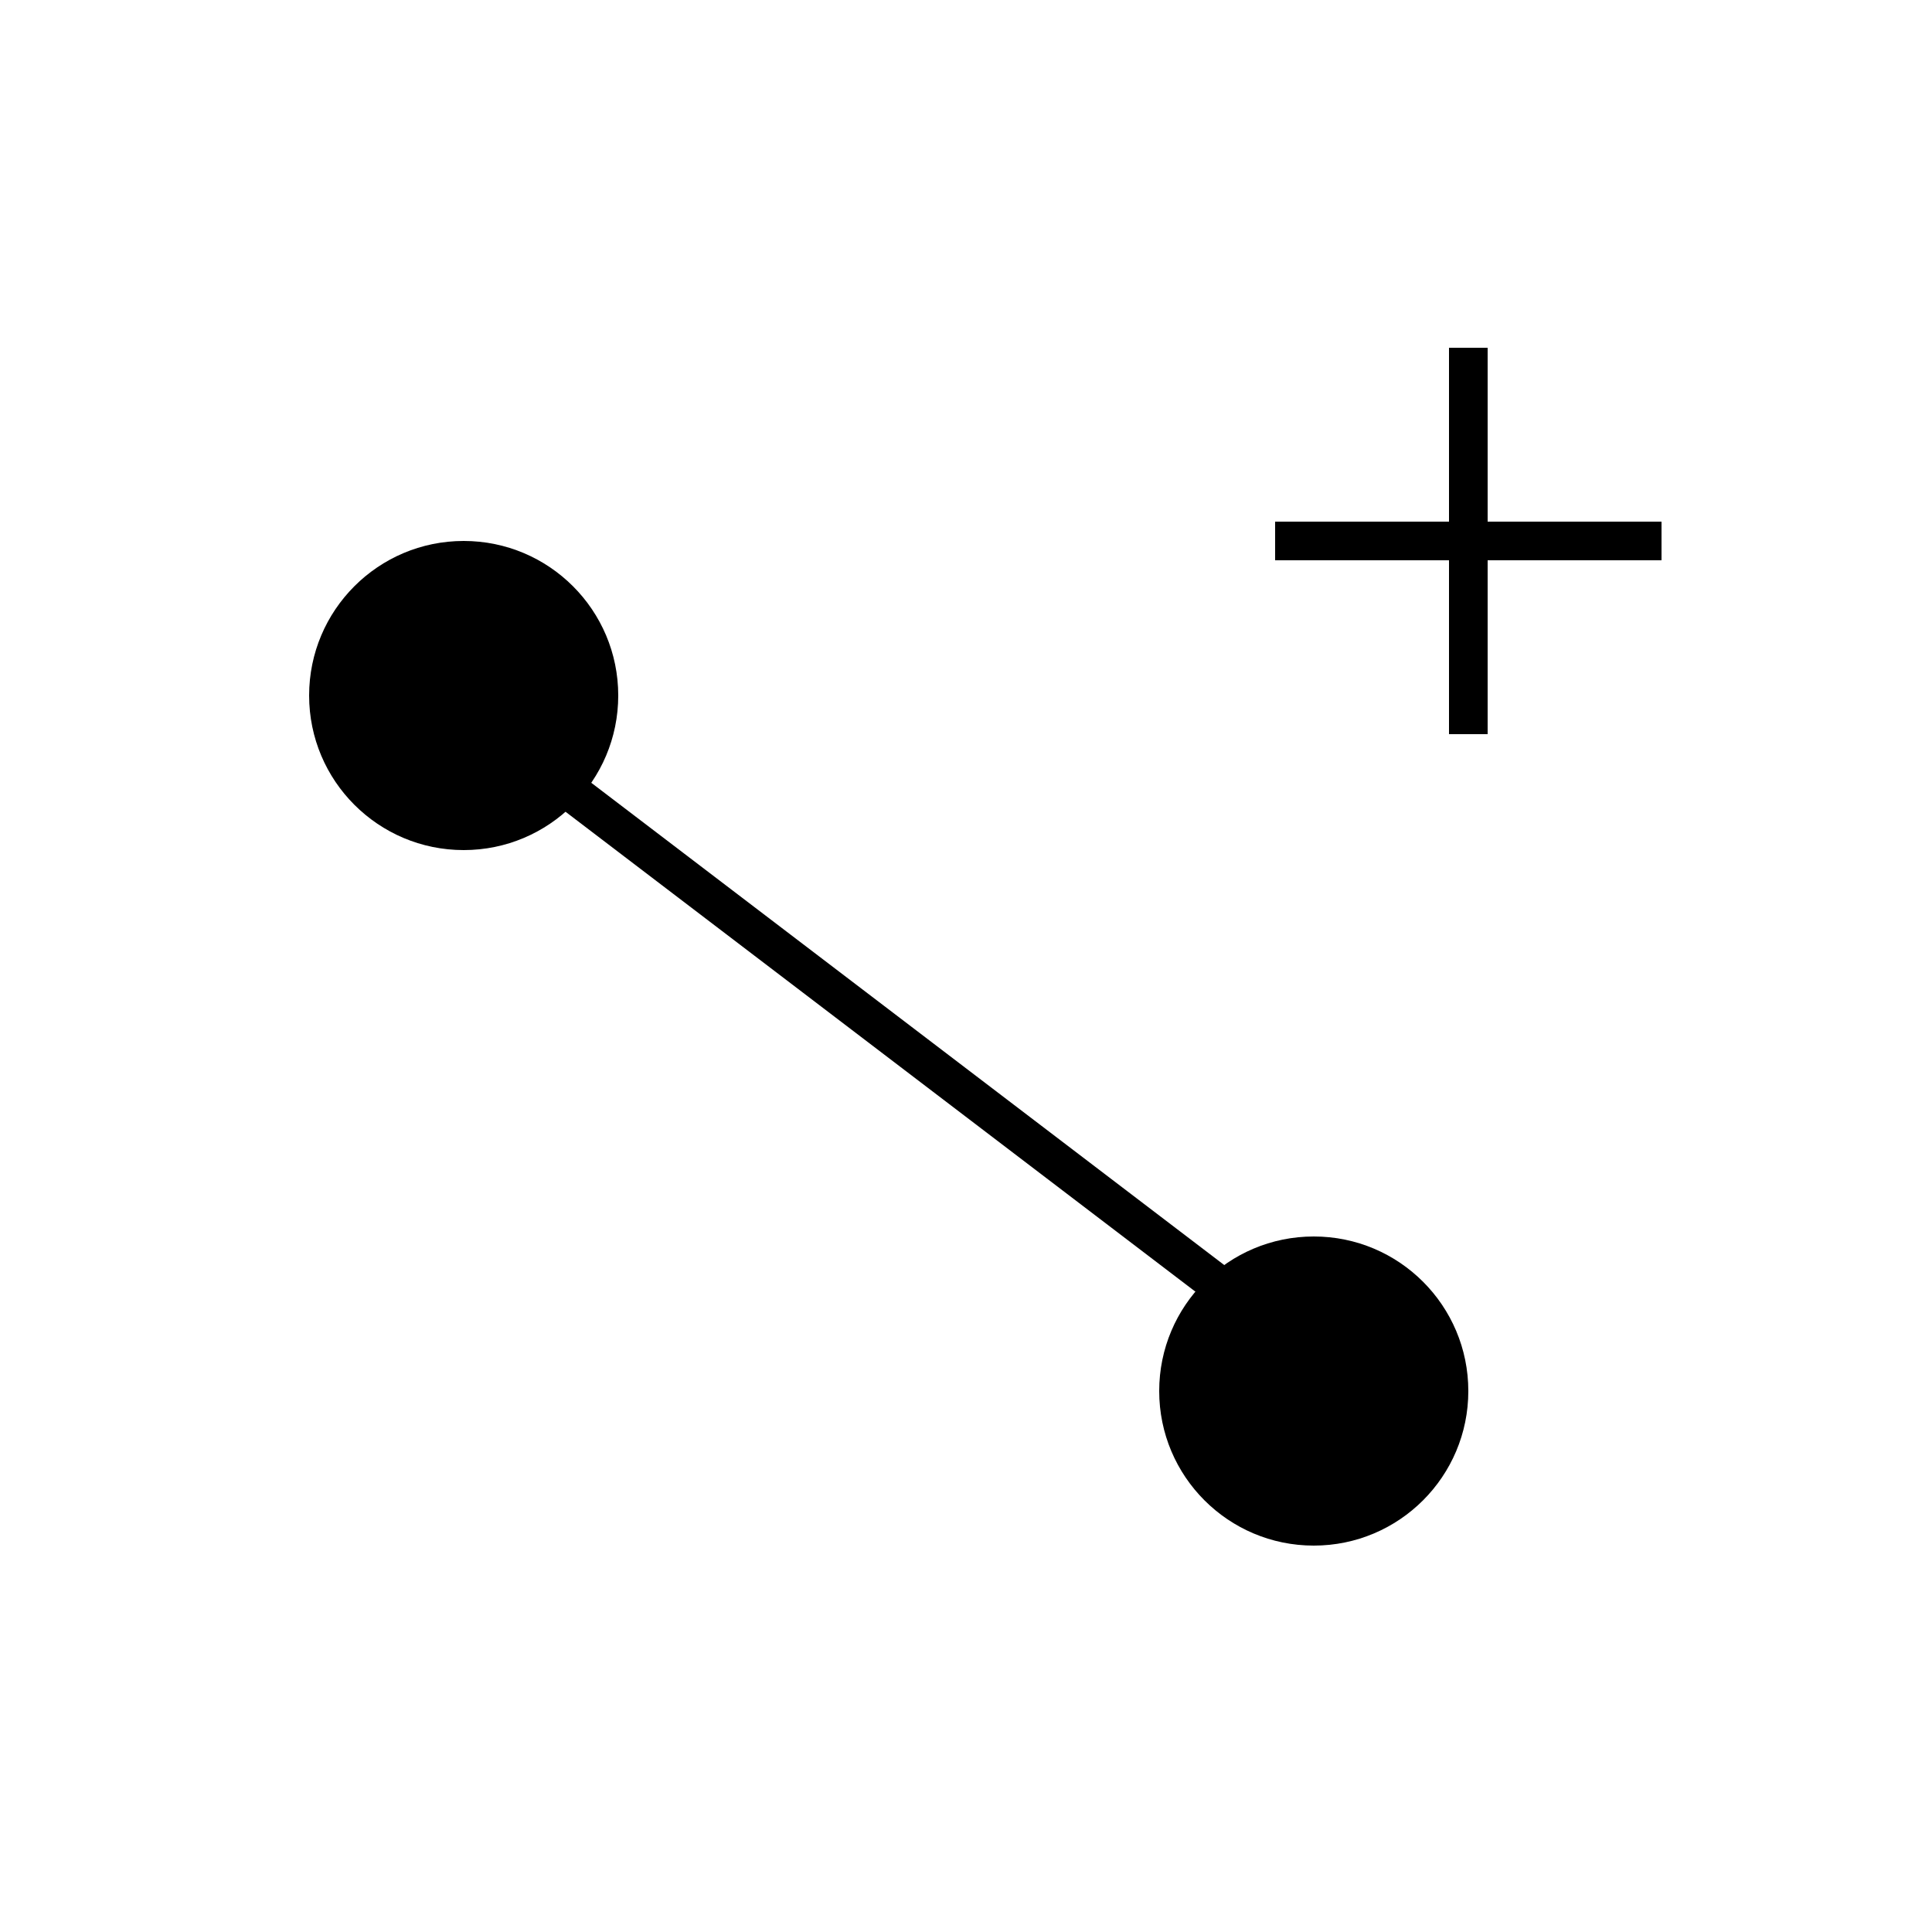
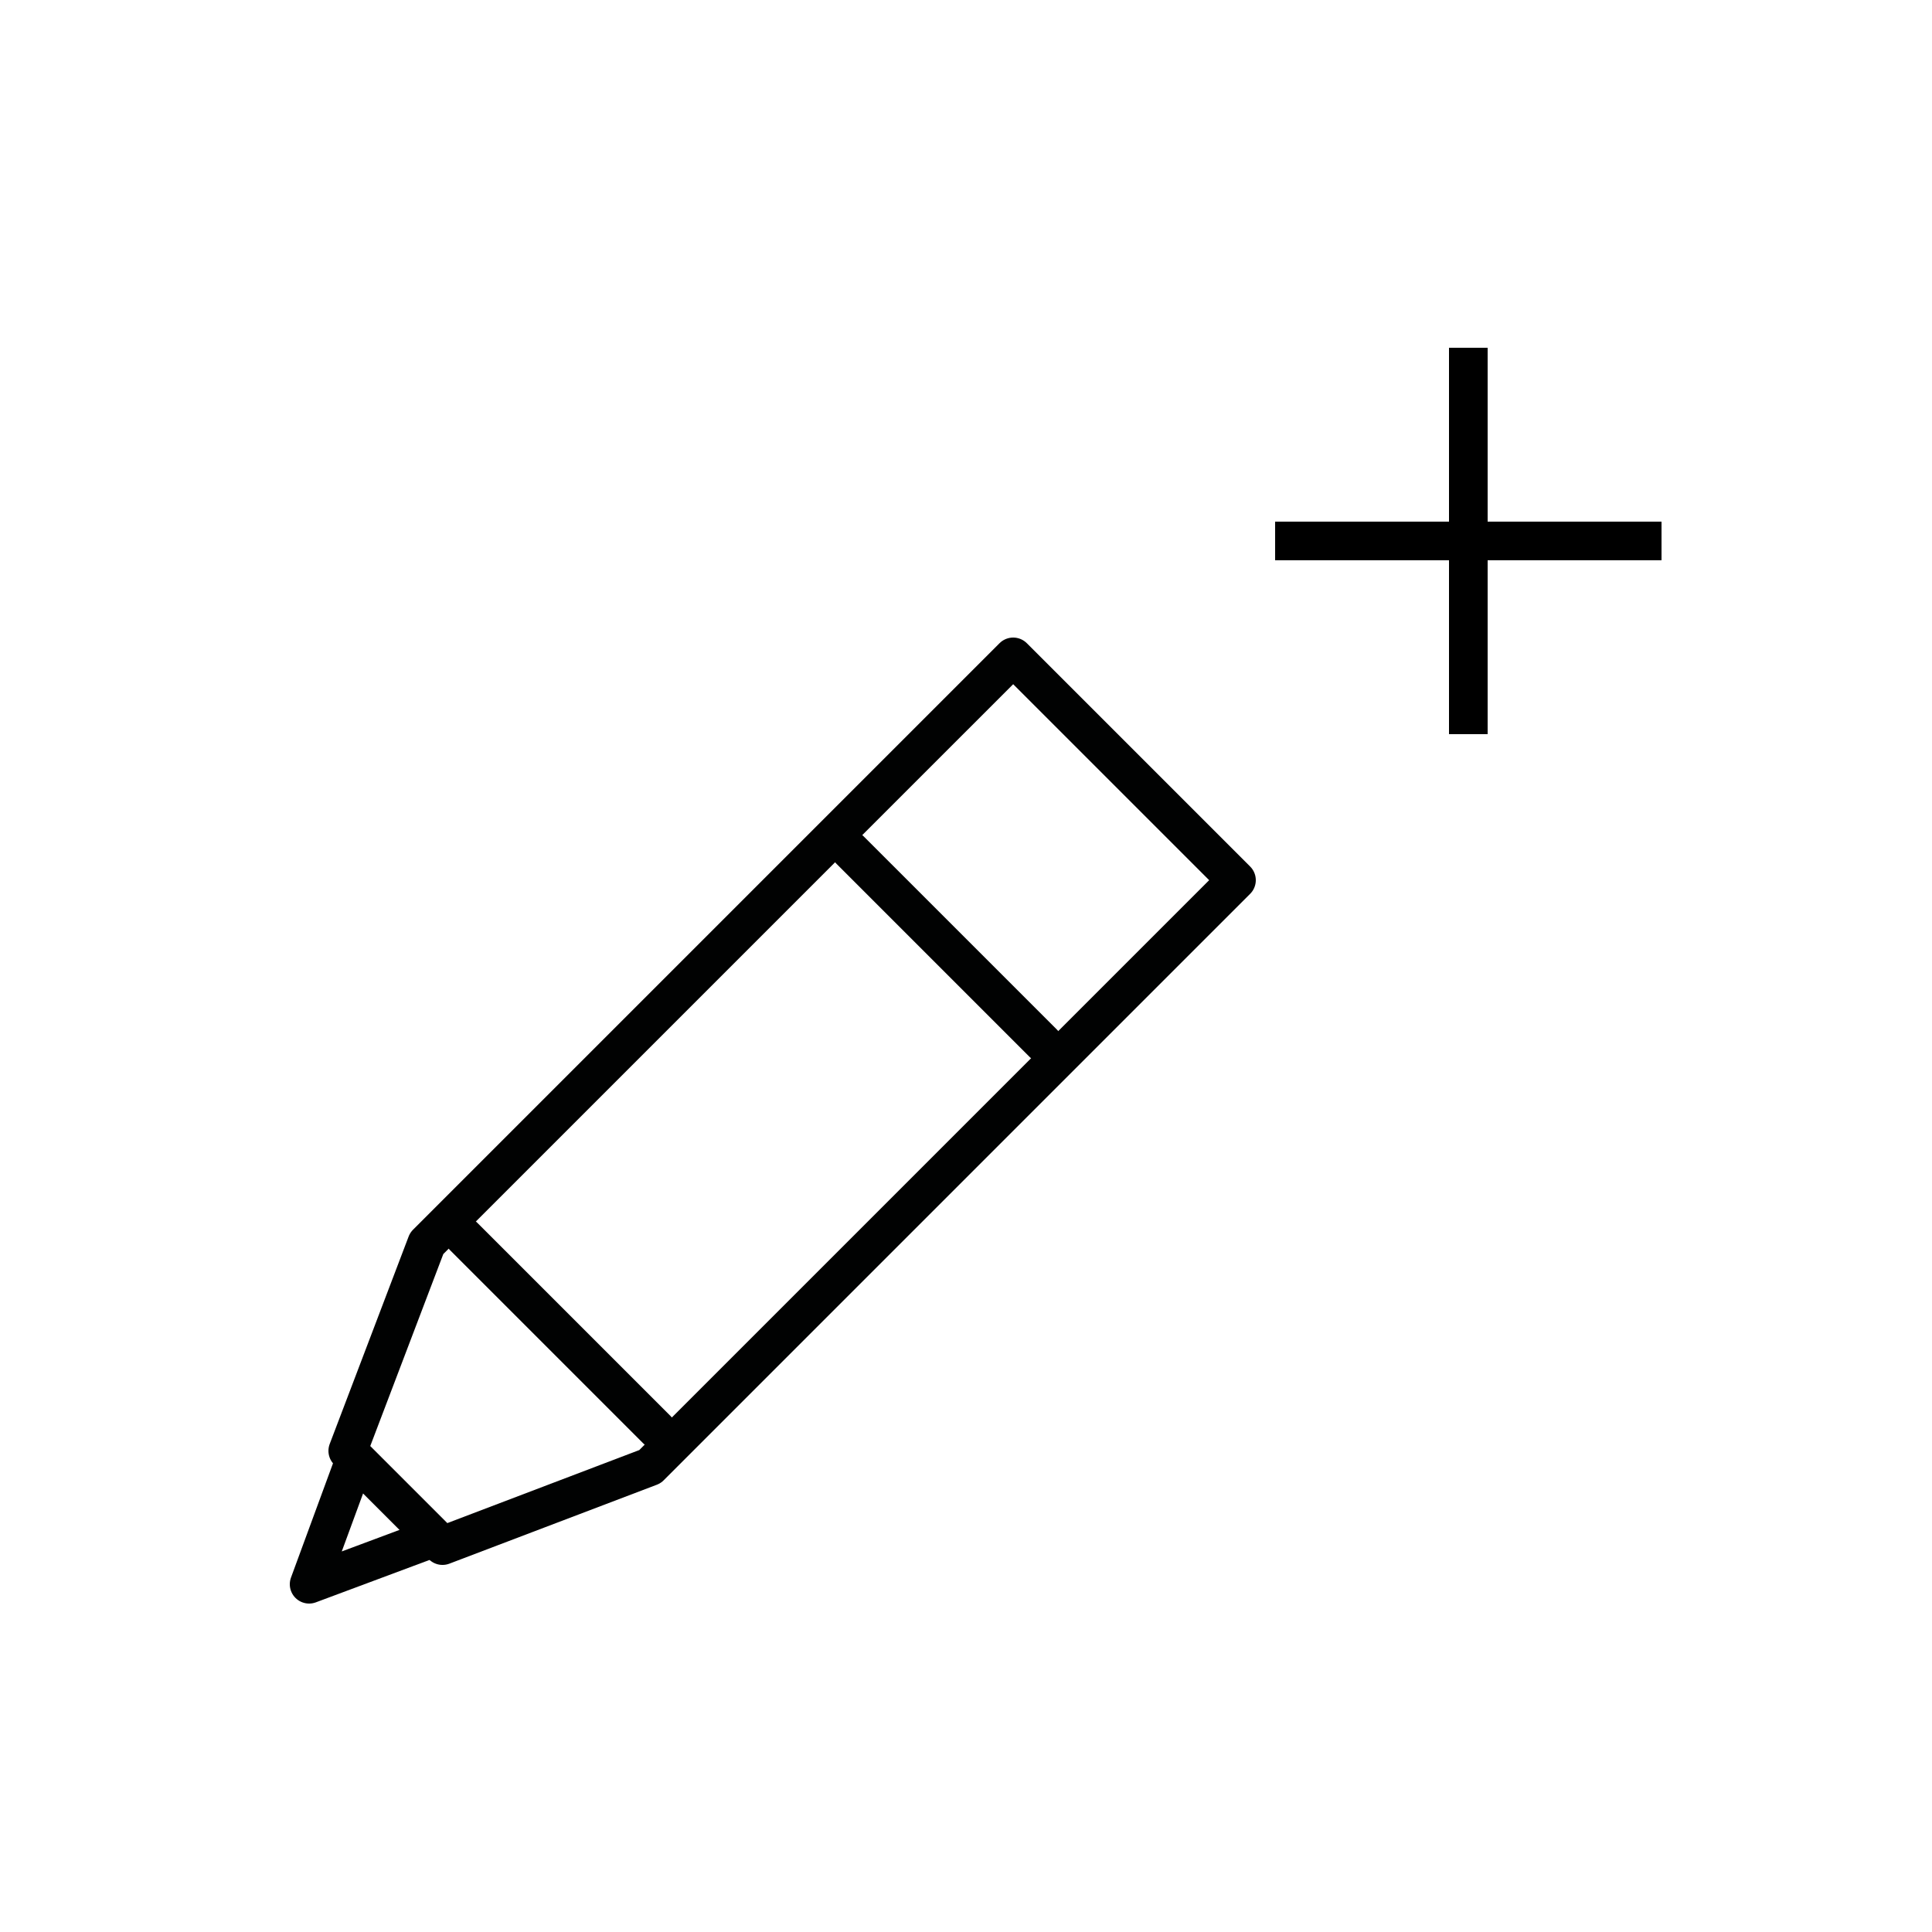
<svg xmlns="http://www.w3.org/2000/svg" width="50" height="50" viewBox="0 0 50 50" fill="none">
  <path d="M38 9V19" stroke="black" />
  <path d="M43 14H33" stroke="black" />
-   <line x1="12.303" y1="18.602" x2="33.303" y2="34.602" stroke="black" />
-   <circle cx="34" cy="36" r="4" fill="black" />
-   <circle cx="12" cy="18" r="4" fill="black" />
+   <path fill-rule="evenodd" clip-rule="evenodd" d="M11.452 40L16.822 37.957L32 22.779L26.221 17L11.043 32.178L9 37.548L11.452 40Z" stroke="#010202" stroke-linecap="round" stroke-linejoin="round" />
+   <path d="M12 32L17 37" stroke="#010202" stroke-linecap="round" stroke-linejoin="round" />
+   <path d="M9.103 38L8 41L11 39.881" stroke="#010202" stroke-linecap="round" stroke-linejoin="round" />
+   <path d="M22 22L27 27" stroke="#010202" stroke-linecap="round" stroke-linejoin="round" />
</svg>
